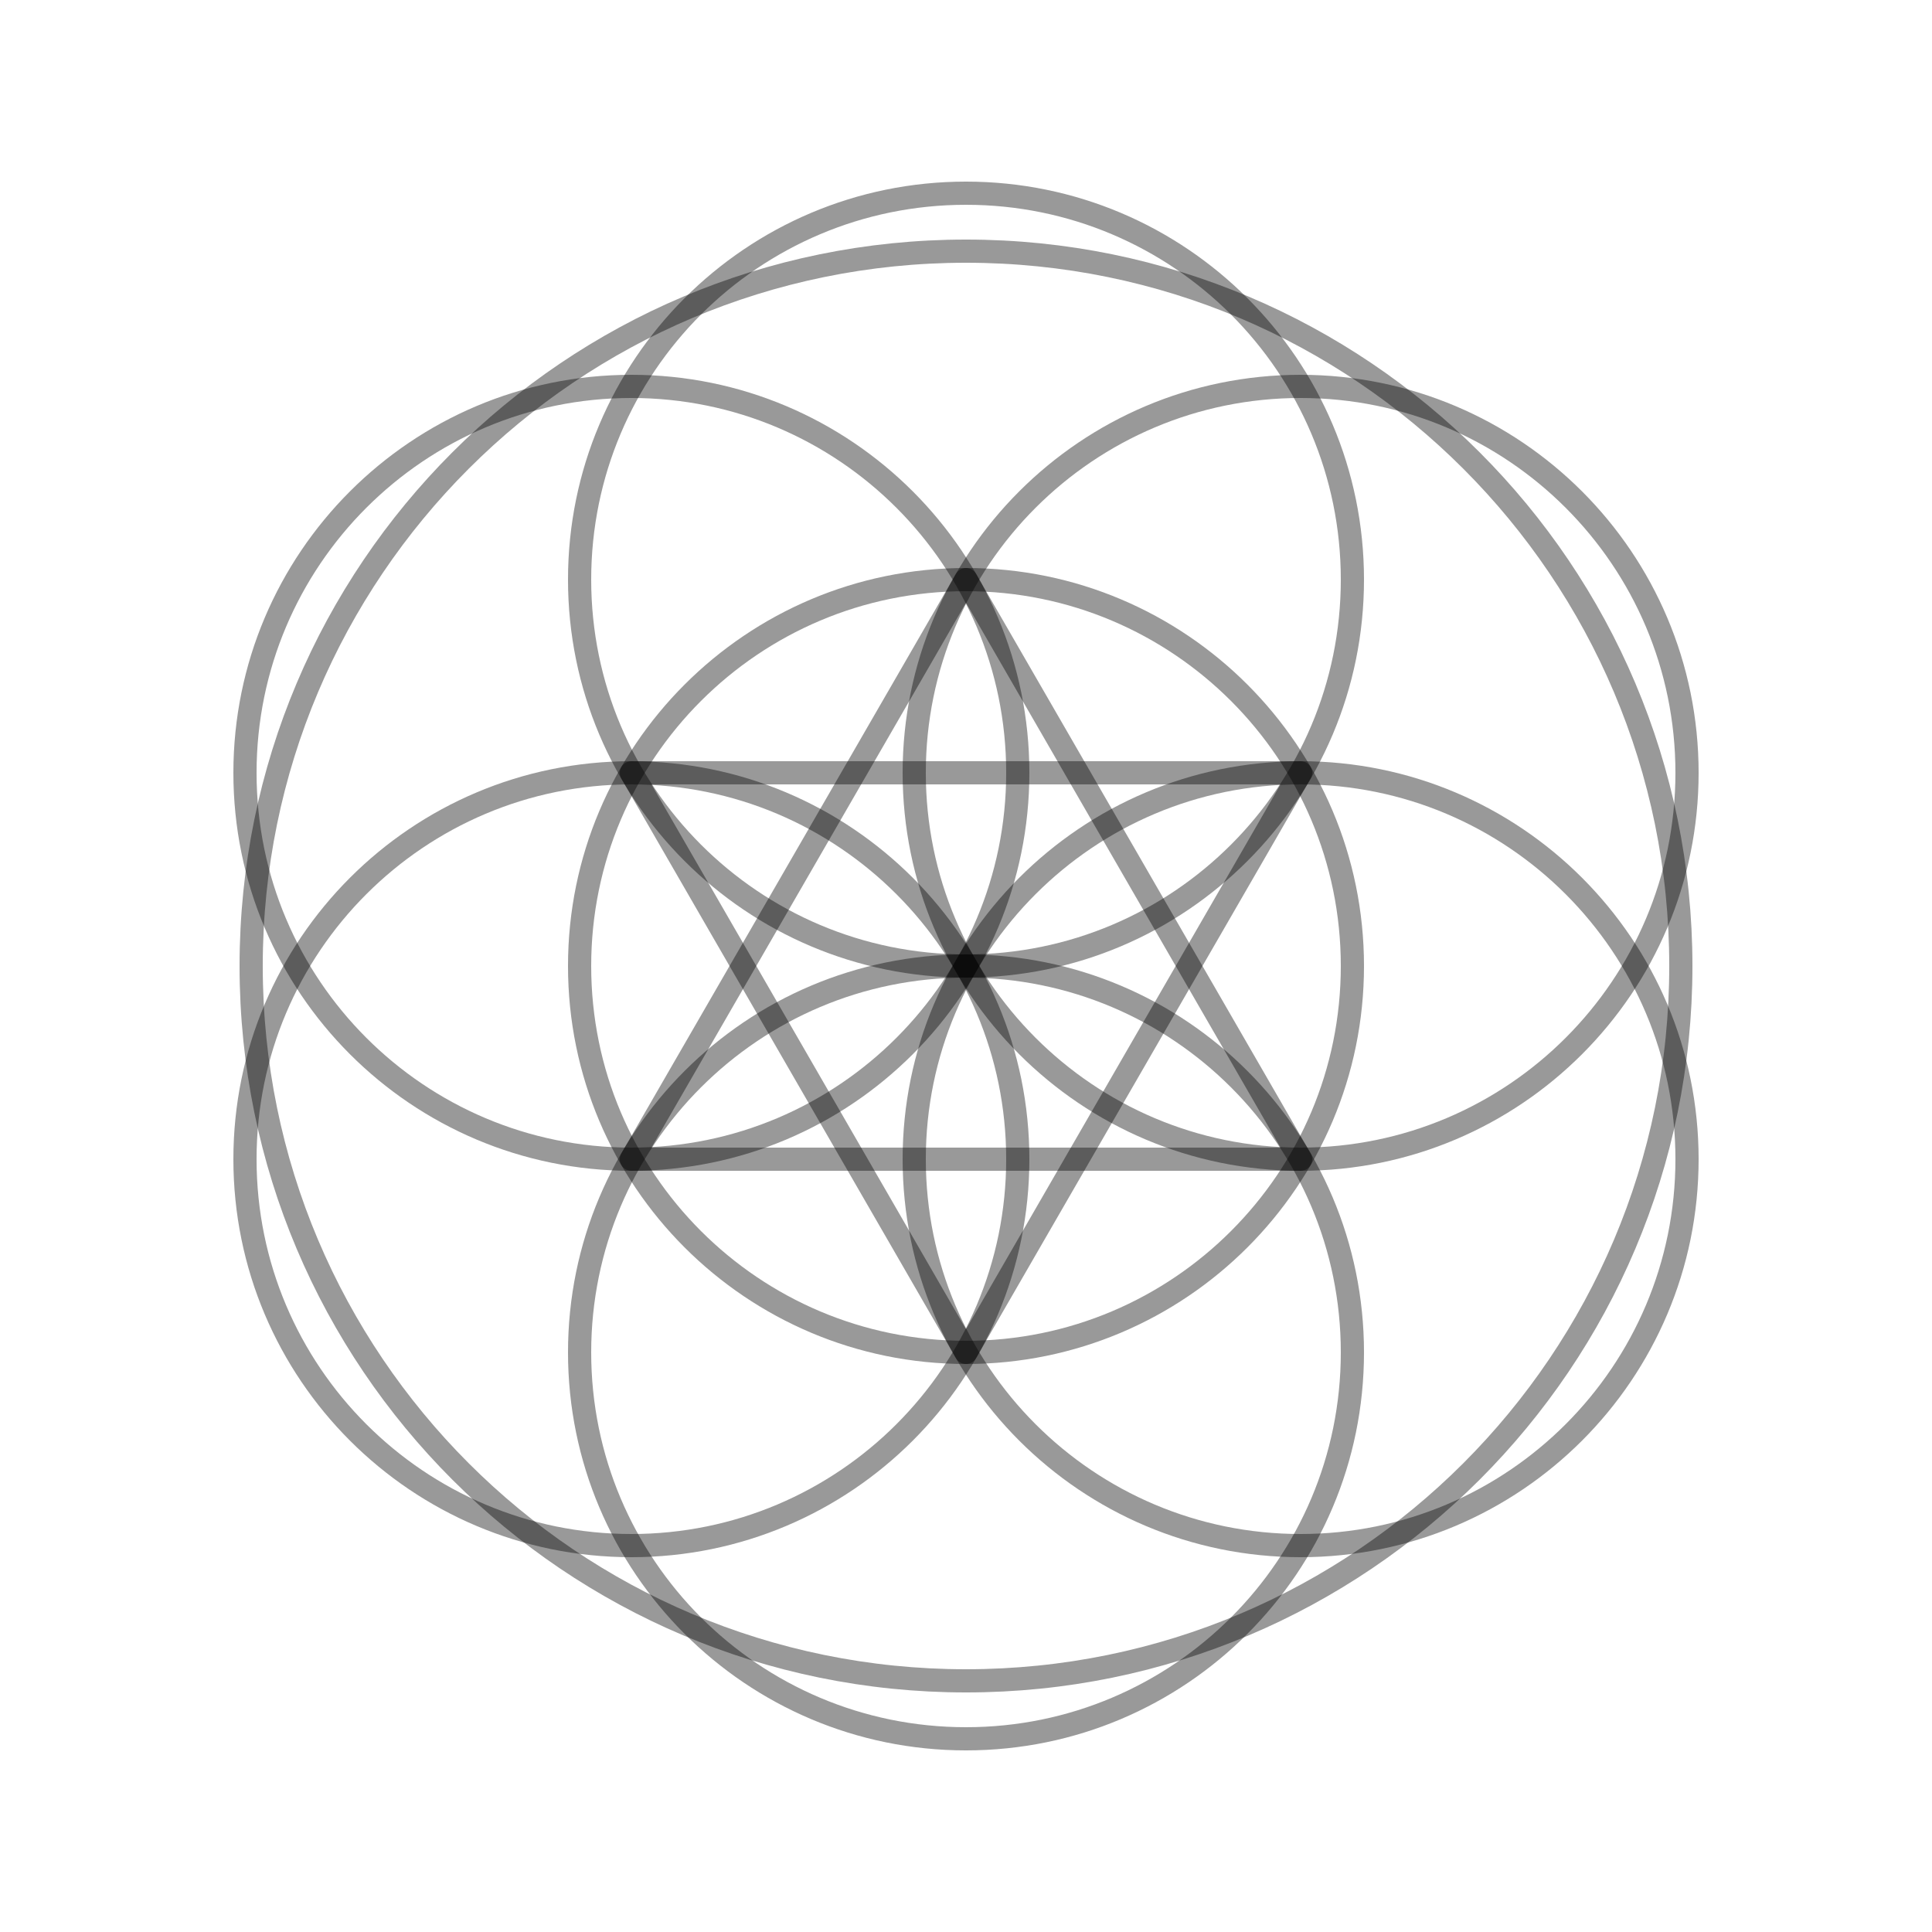
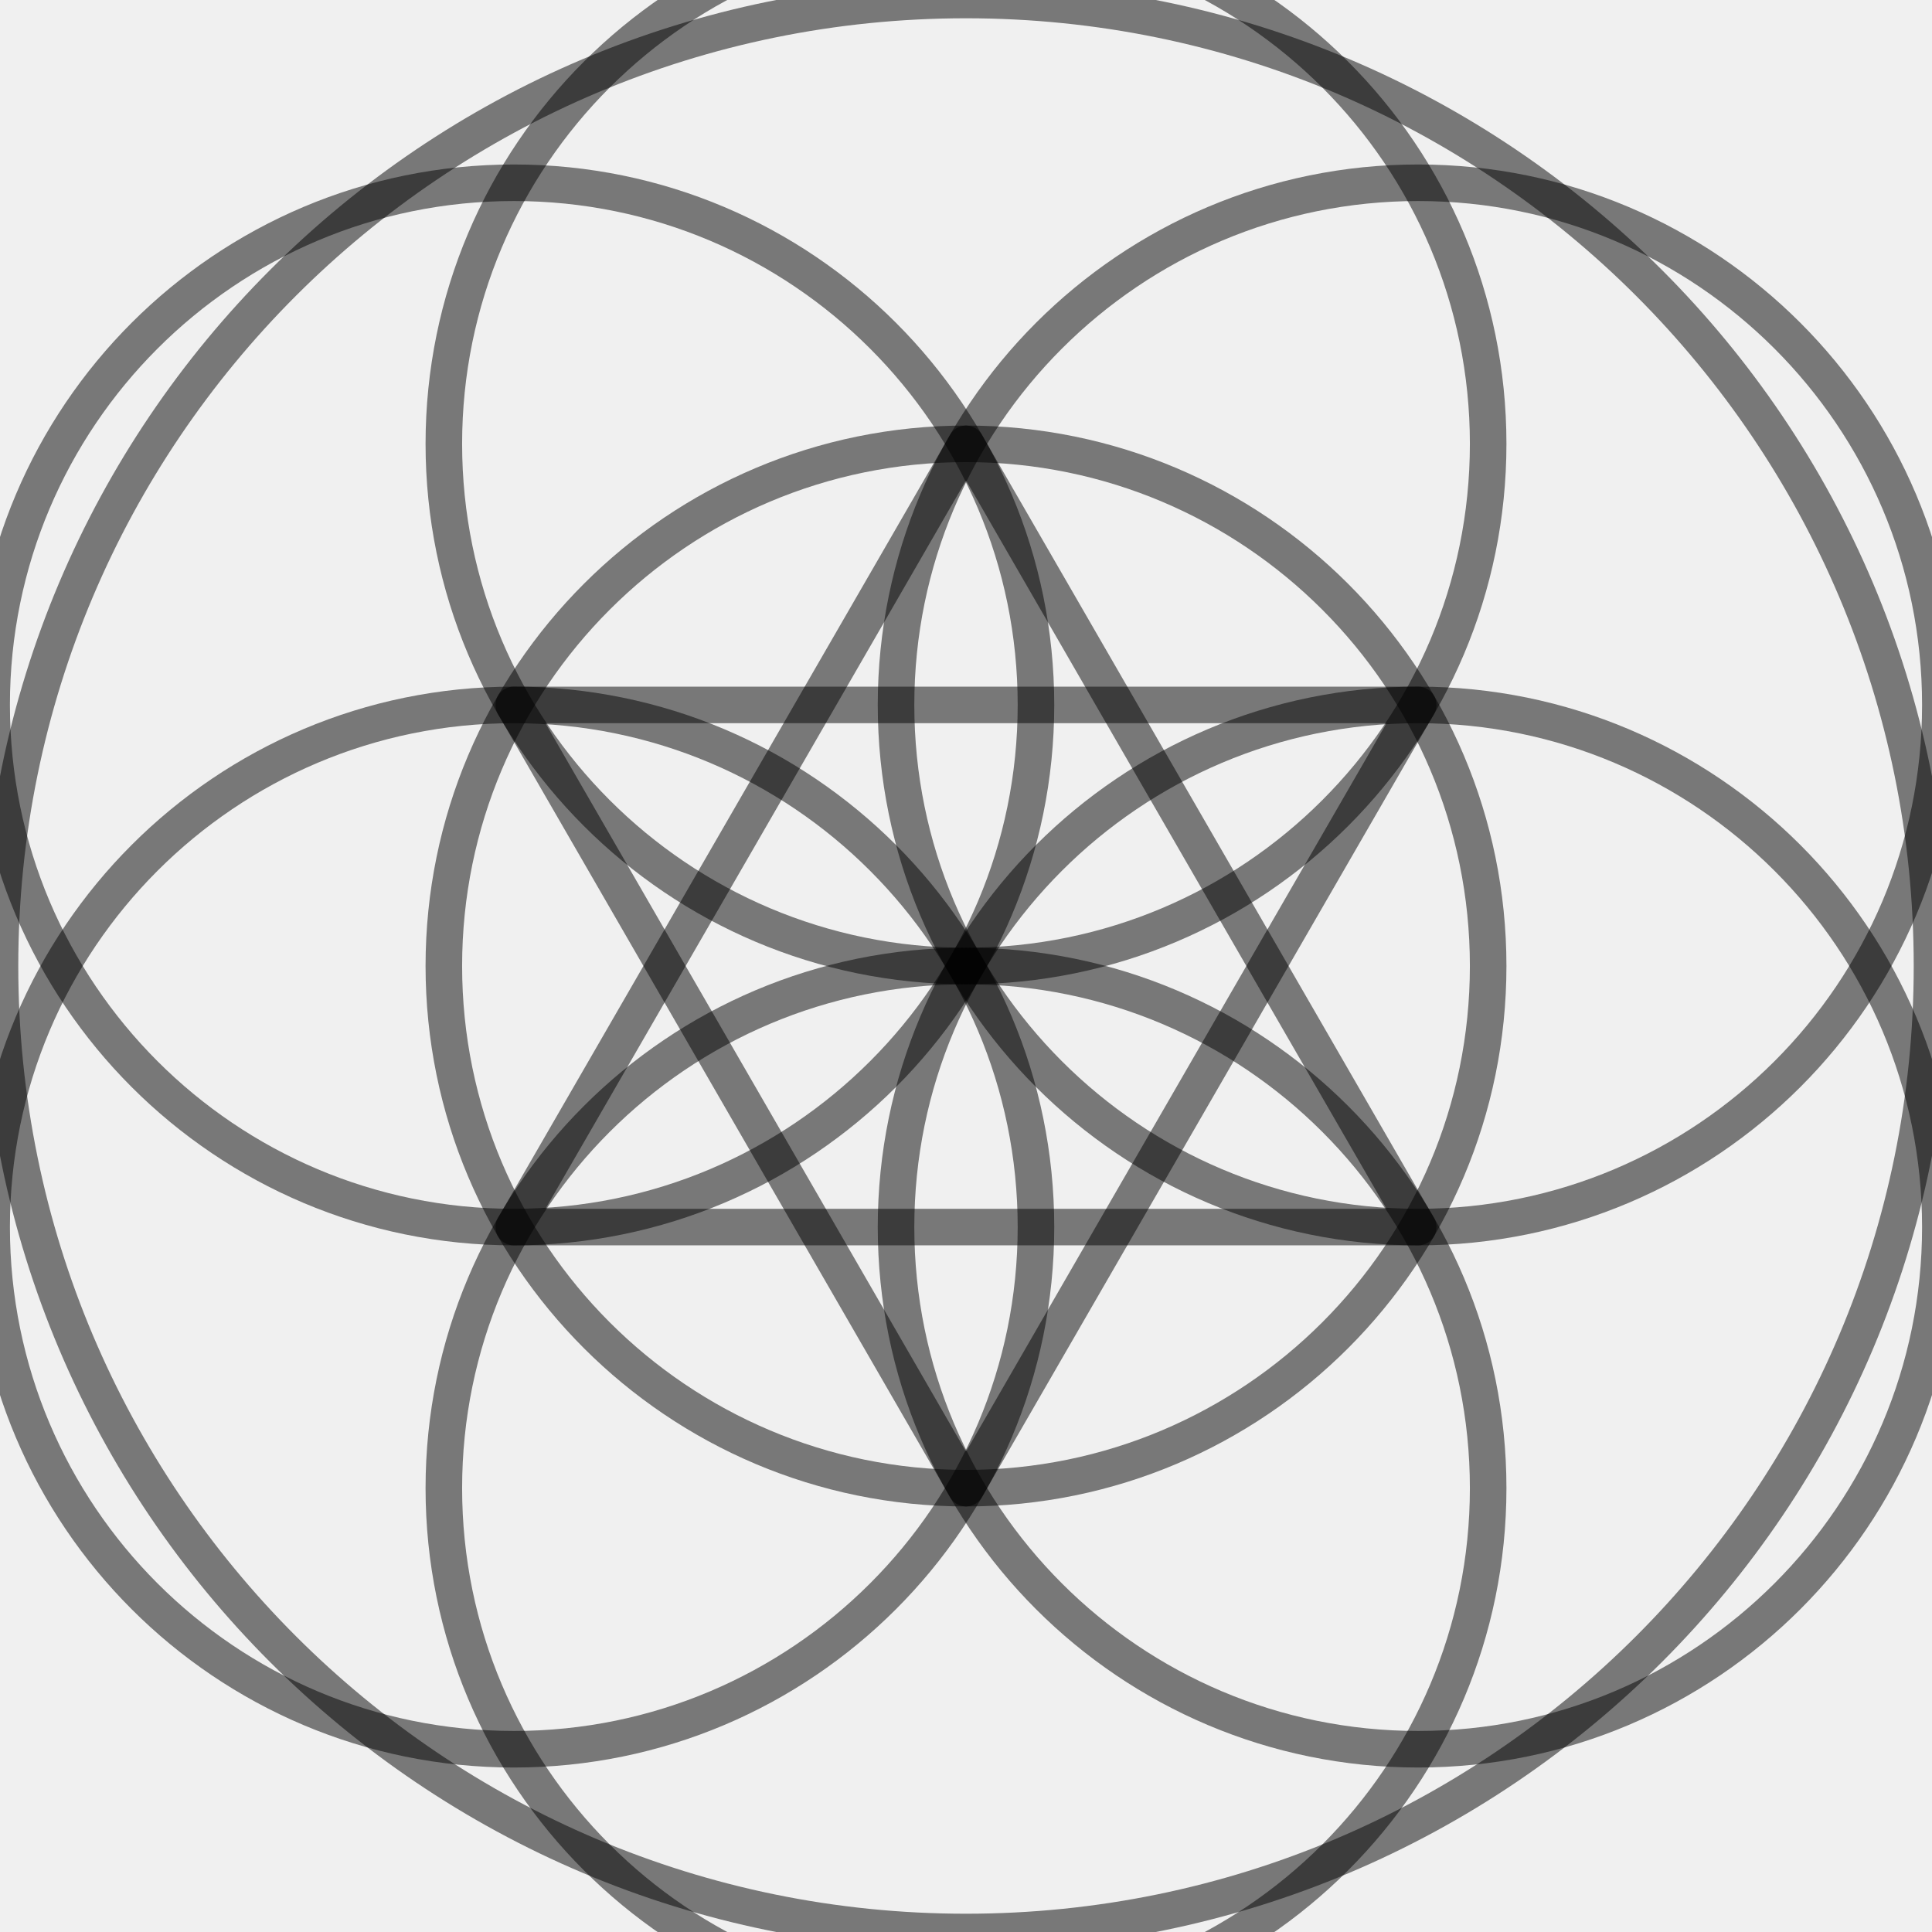
- <svg xmlns="http://www.w3.org/2000/svg" viewBox="0 0 100 100" width="32" height="32">
-   <rect width="100" height="100" fill="#ffffff" />
-   <g fill="none" stroke="rgba(0,0,0,0.4)" stroke-width="1.2" stroke-linecap="round" stroke-linejoin="round">
+ <svg xmlns="http://www.w3.org/2000/svg" viewBox="13 13 74 74" width="32" height="32">
+   <g fill="none" stroke="rgba(0,0,0,0.5)" stroke-width="1.4" stroke-linecap="round" stroke-linejoin="round">
    <circle cx="50" cy="50" r="20" />
    <circle cx="50" cy="30" r="20" />
    <circle cx="67.32" cy="40" r="20" />
    <circle cx="67.32" cy="60" r="20" />
    <circle cx="50" cy="70" r="20" />
    <circle cx="32.68" cy="60" r="20" />
    <circle cx="32.68" cy="40" r="20" />
    <polygon points="50,30 67.32,60 32.68,60" />
    <polygon points="67.32,40 50,70 32.68,40" />
    <circle cx="50" cy="50" r="37" />
  </g>
</svg>
